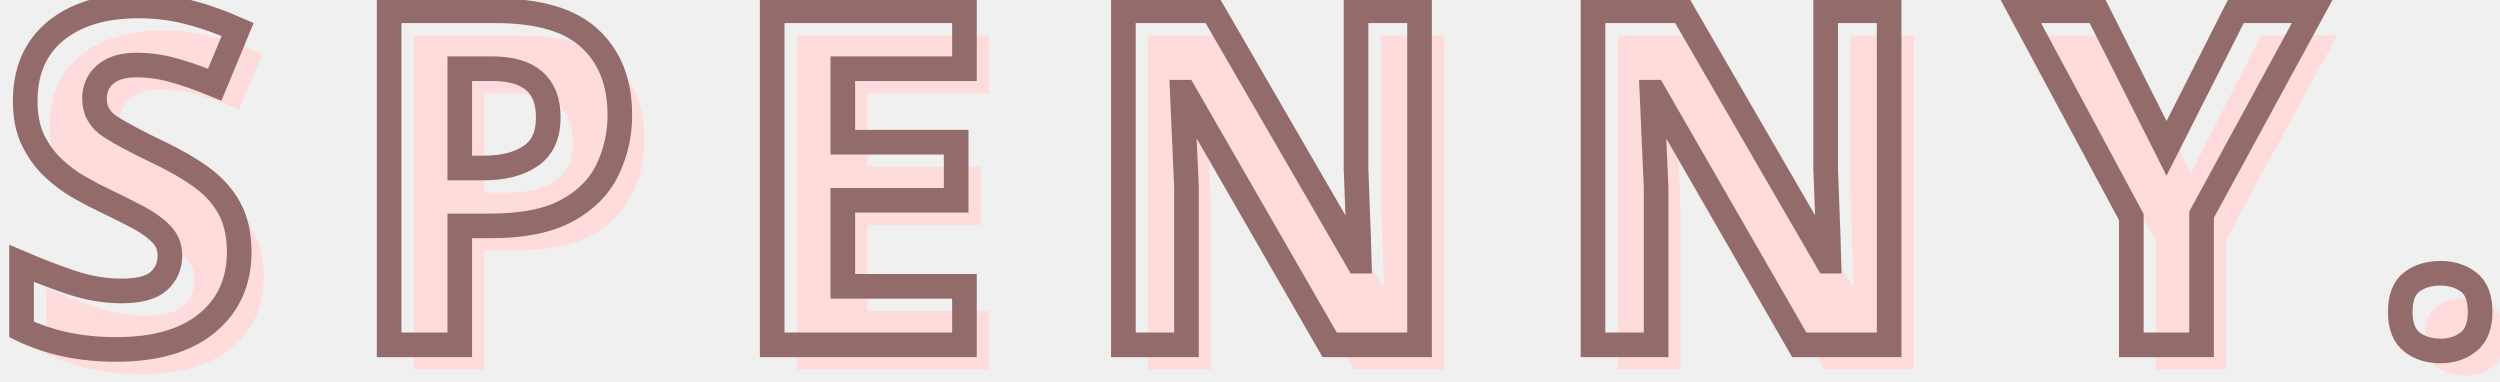
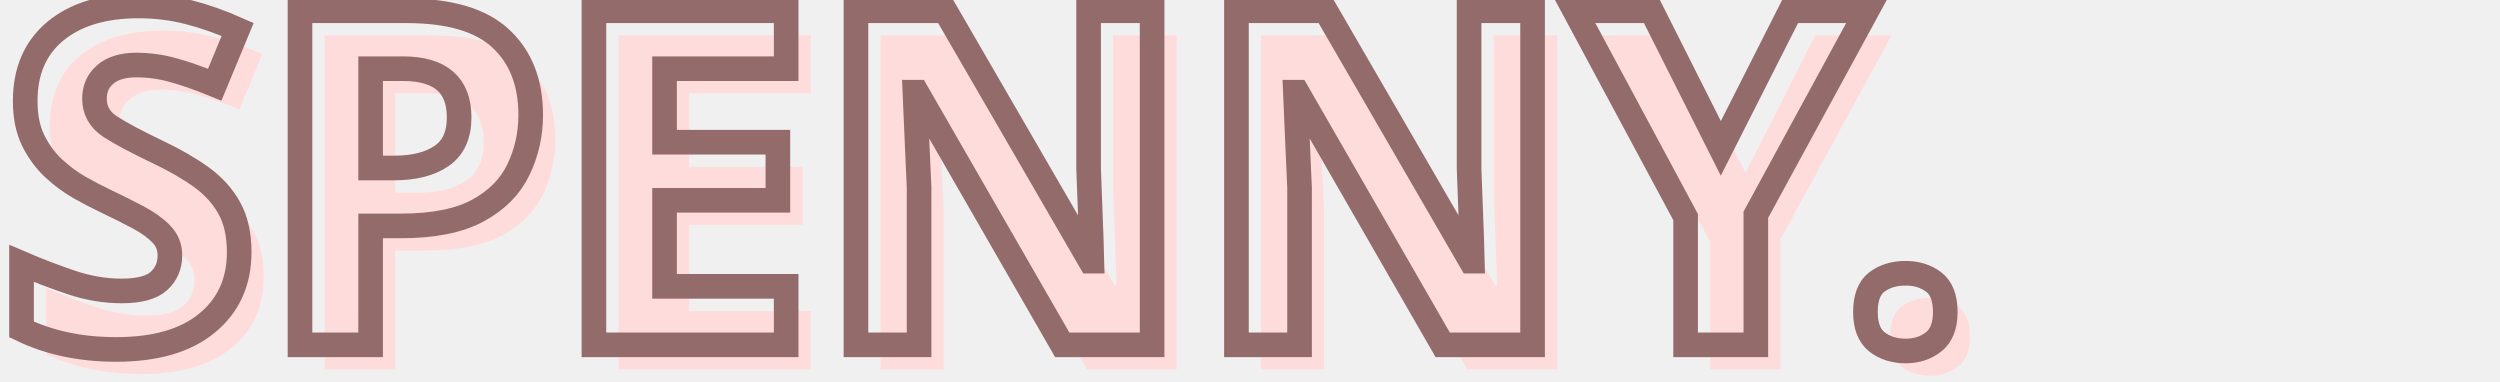
- <svg xmlns="http://www.w3.org/2000/svg" width="203px" height="31px" viewBox="0 0 203 31" version="1.1">
-   <g id="OnBoarding" stroke="none" stroke-width="1" fill="none" fill-rule="evenodd" font-family="Ubuntu-Bold, Ubuntu" font-size="38" font-weight="bold" letter-spacing="7.238">
-     <g id="Splash-Screen" transform="translate(-82, -170)">
-       <g id="Group" transform="translate(82, 163)">
-         <text id="SPENNY." fill="#FFDCDC">
+ <svg xmlns="http://www.w3.org/2000/svg" width="203" height="31" viewBox="0 0 203 31" version="1.1">
+   <g stroke="none" stroke-width="1" fill="none" fill-rule="evenodd" font-family="Ubuntu" font-size="38" font-weight="bold" letter-spacing="'7.238'">
+     <g transform="translate(-82, -170)">
+       <g transform="translate(82, 163)">
+         <text fill="#FFDCDC">
          <tspan x="2" y="37">SPENNY.</tspan>
        </text>
-         <text id="SPENNY." stroke="#946B6B" stroke-width="2" fill="#FFFFFF" fill-opacity="0">
+         <text stroke="#946B6B" stroke-width="2" fill="#FFFFFF" fill-opacity="0">
          <tspan x="0" y="35">SPENNY.</tspan>
        </text>
      </g>
    </g>
  </g>
</svg>
